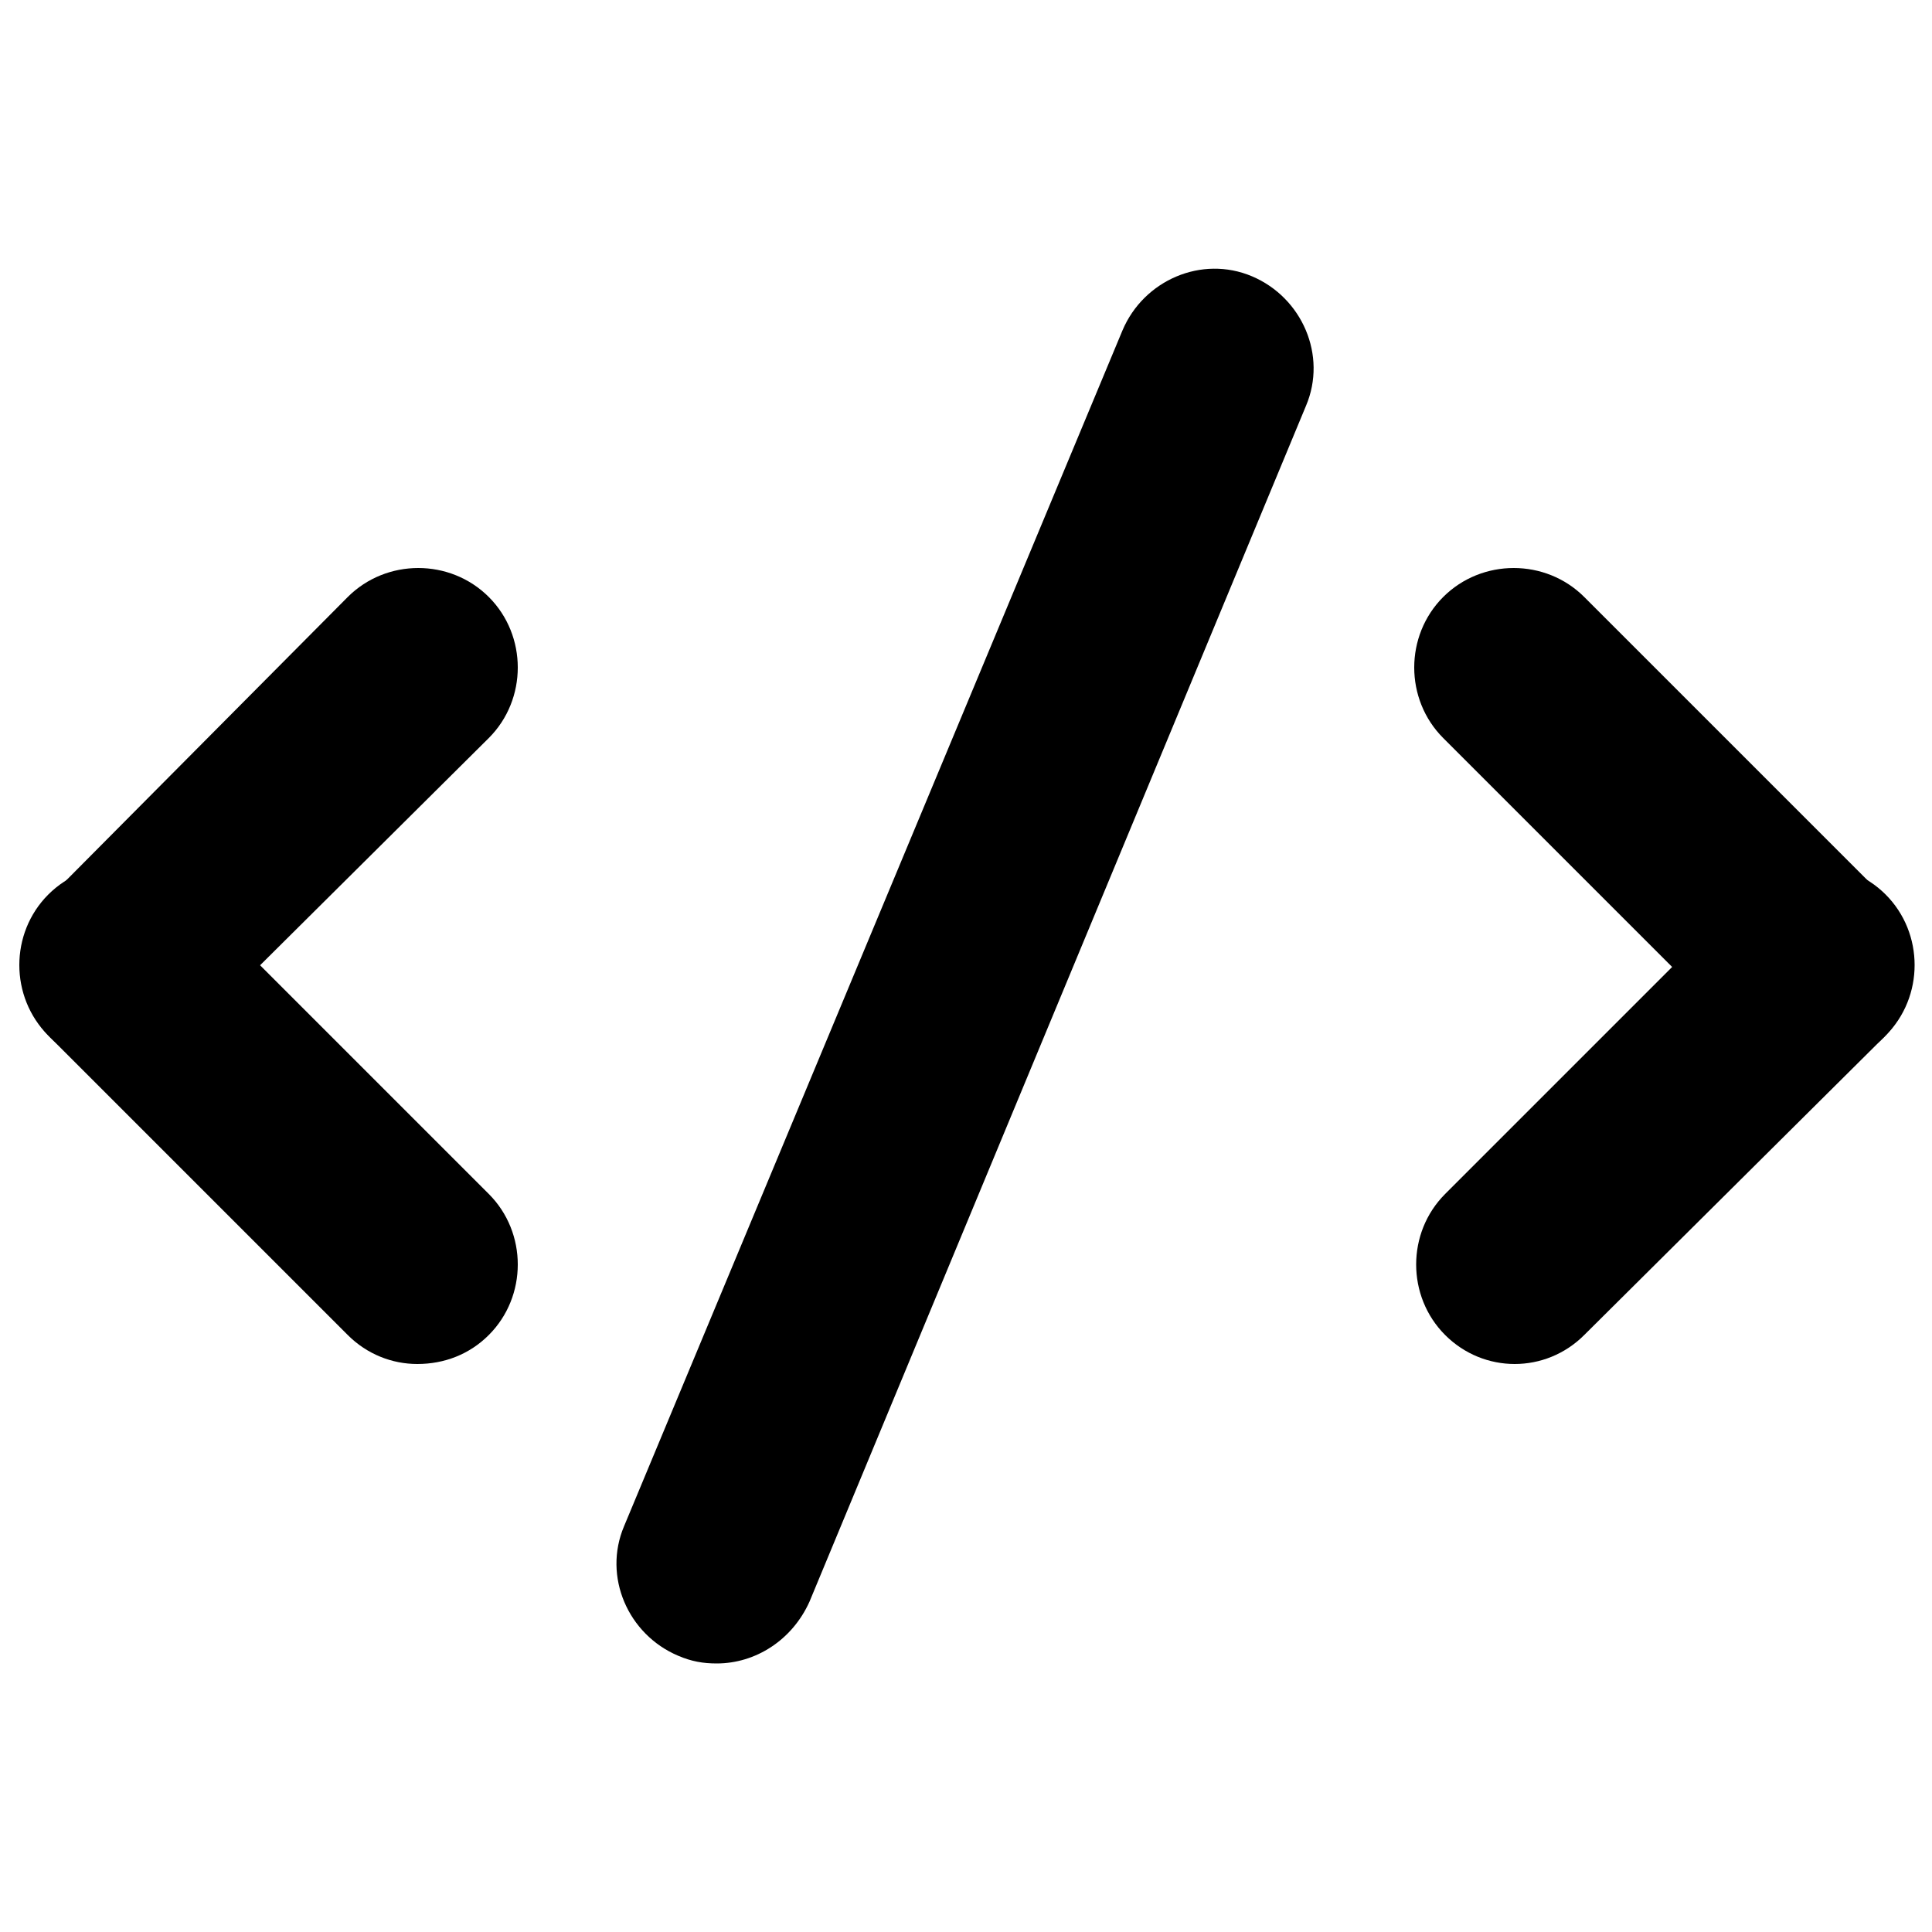
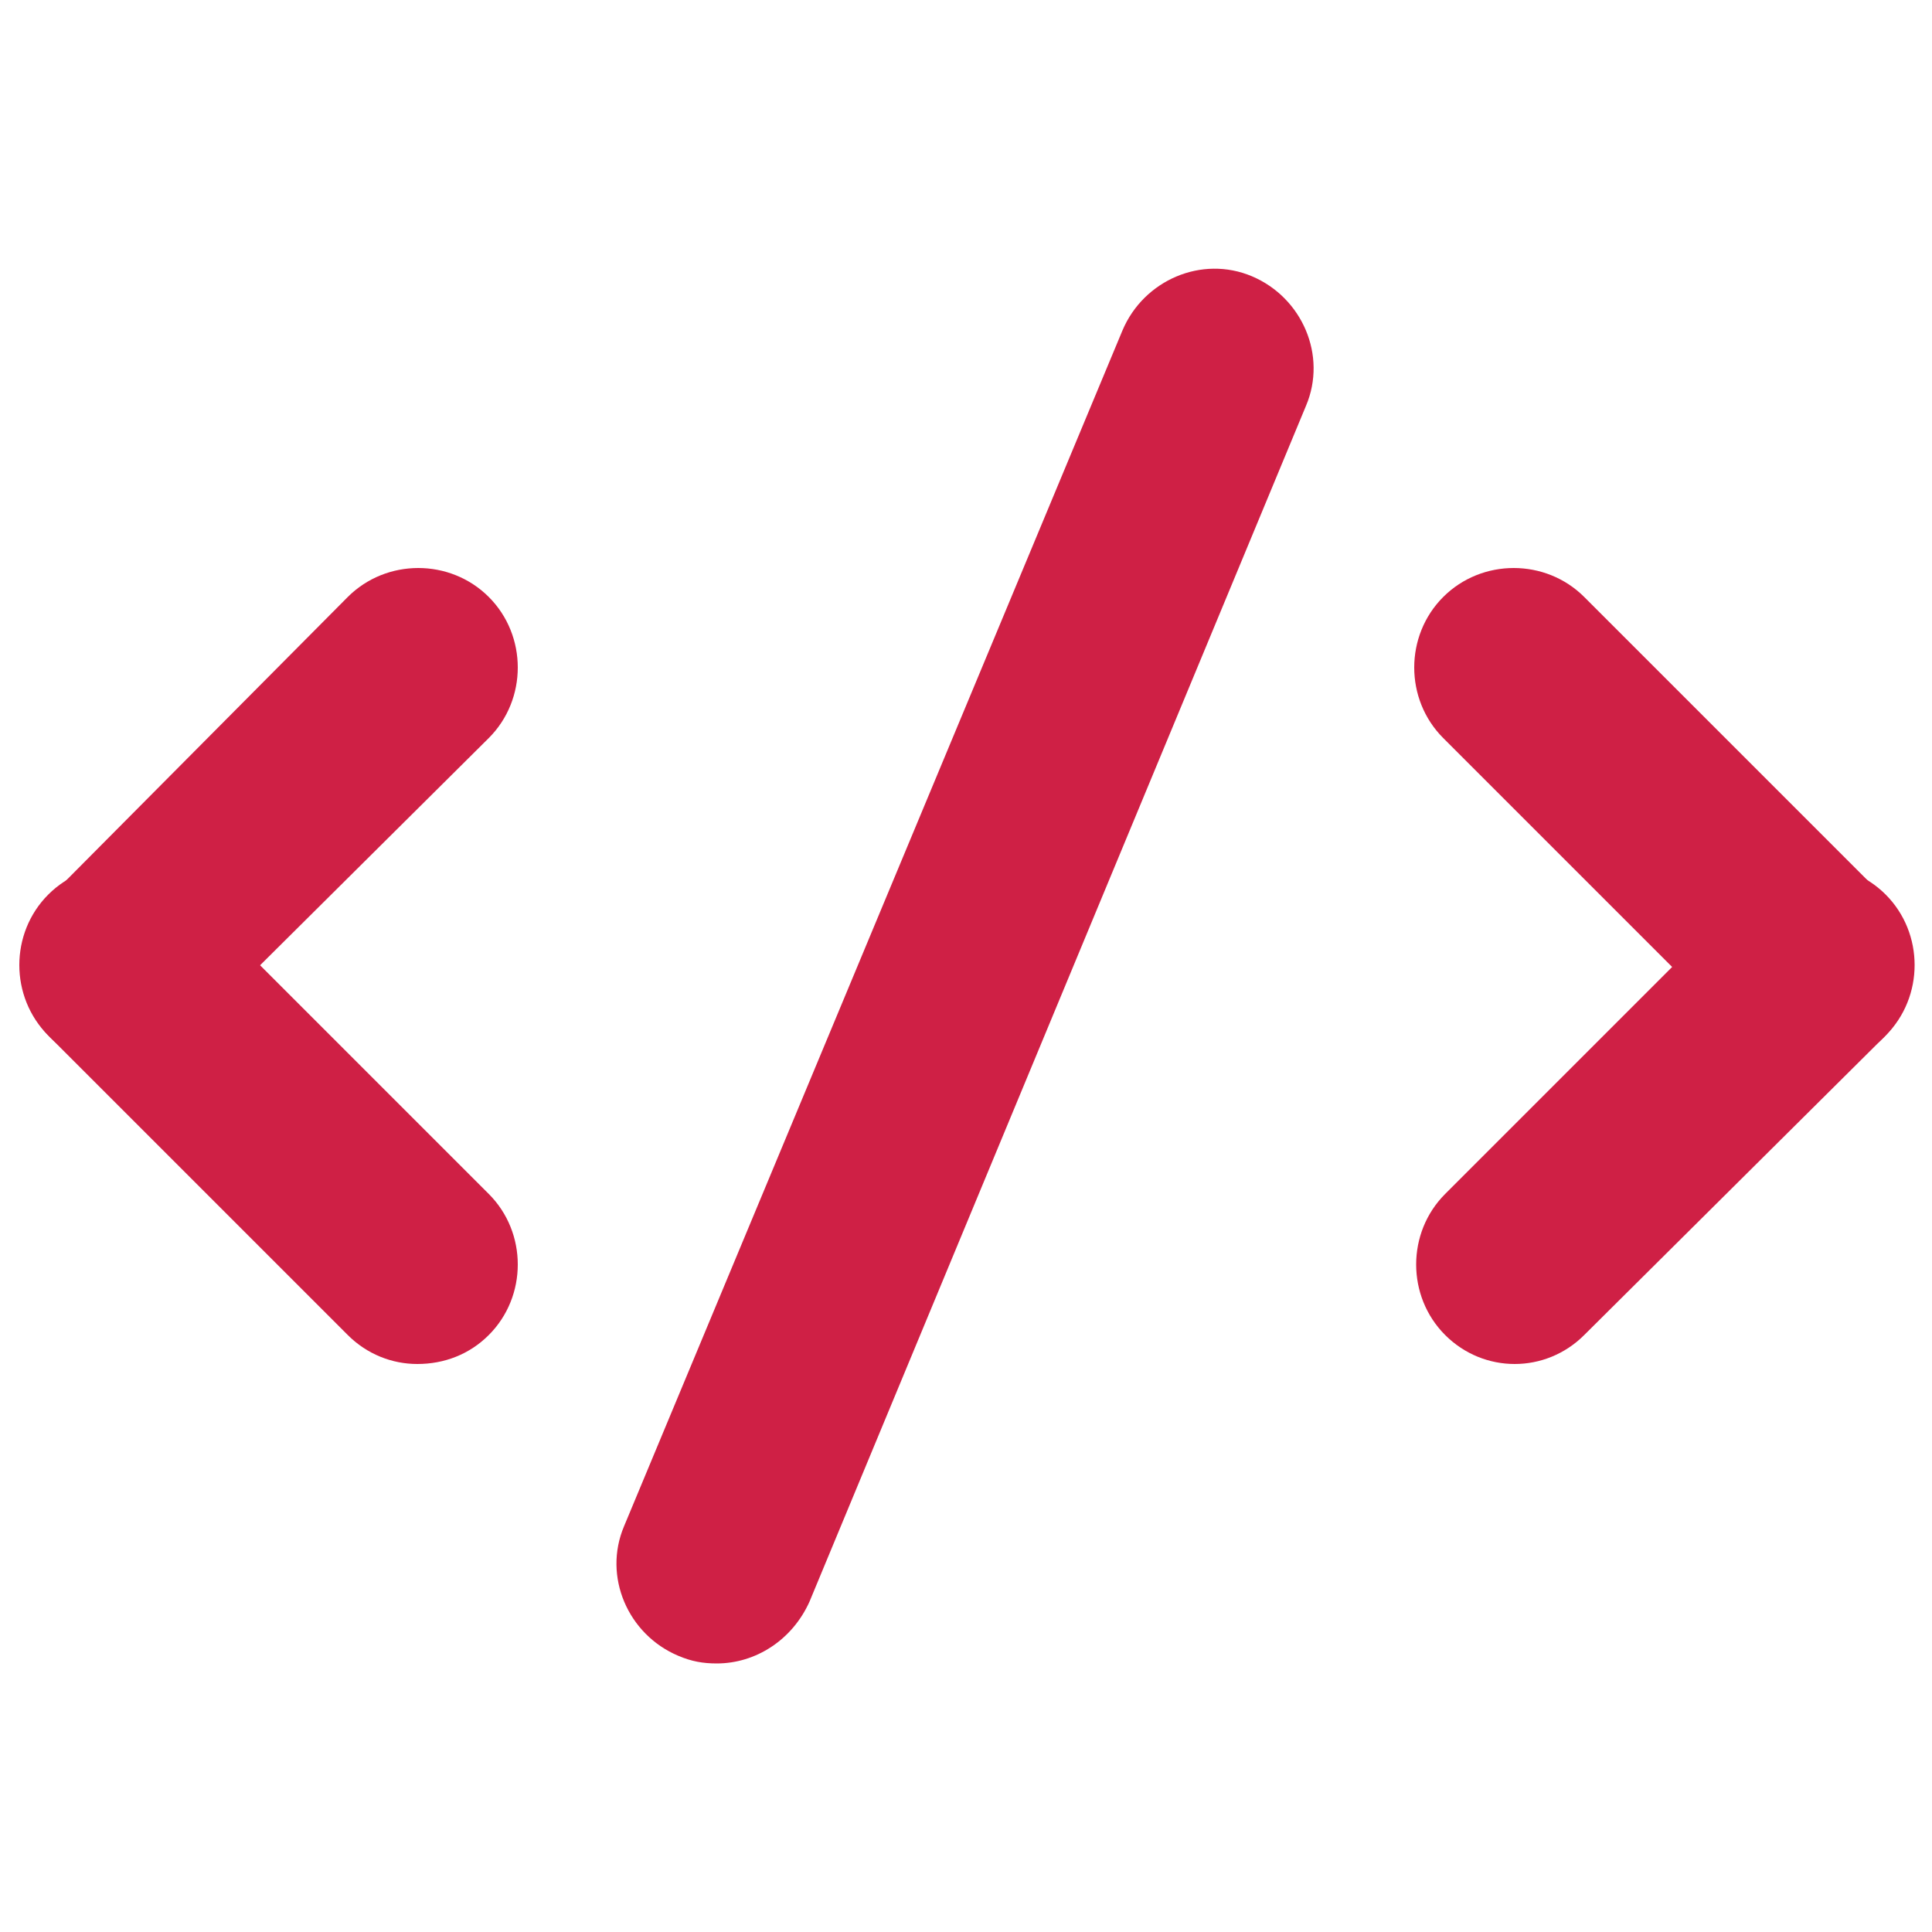
- <svg xmlns="http://www.w3.org/2000/svg" height="100px" width="100px" fill="#000000" version="1.1" x="0px" y="0px" viewBox="0 0 100 100" style="enable-background:new 0 0 100 100;" xml:space="preserve">
+ <svg xmlns="http://www.w3.org/2000/svg" height="100px" width="100px" version="1.1" x="0px" y="0px" viewBox="0 0 100 100" style="enable-background:new 0 0 100 100;" xml:space="preserve">
  <g>
-     <path d="M93.8,55.2c-1.3,0-2.6-0.5-3.6-1.5L74.7,38.2c-2-2-2-5.3,0-7.3s5.3-2,7.3,0l15.5,15.5c2,2,2,5.3,0,7.3   C96.5,54.7,95.2,55.2,93.8,55.2z" />
-     <path d="M78.4,70.6c-1.3,0-2.6-0.5-3.6-1.5c-2-2-2-5.3,0-7.3l15.5-15.5c2-2,5.3-2,7.3,0s2,5.3,0,7.3L82,69.1   C81,70.1,79.7,70.6,78.4,70.6z" />
-     <path d="M6.2,55.2c-1.3,0-2.6-0.5-3.6-1.5c-2-2-2-5.3,0-7.3L18,30.9c2-2,5.3-2,7.3,0s2,5.3,0,7.3L9.8,53.6   C8.8,54.7,7.5,55.2,6.2,55.2z" />
-     <path d="M21.6,70.6c-1.3,0-2.6-0.5-3.6-1.5L2.5,53.6c-2-2-2-5.3,0-7.3s5.3-2,7.3,0l15.5,15.5c2,2,2,5.3,0,7.3   C24.3,70.1,23,70.6,21.6,70.6z" />
-     <path d="M37.1,86.1c-0.7,0-1.3-0.1-2-0.4c-2.6-1.1-3.9-4.1-2.8-6.7l25.8-61.9c1.1-2.6,4.1-3.9,6.7-2.8s3.9,4.1,2.8,6.7L41.9,82.9   C41,84.9,39.1,86.1,37.1,86.1z" />
+     <path d="M93.8,55.2c-1.3,0-2.6-0.5-3.6-1.5L74.7,38.2c-2-2-2-5.3,0-7.3s5.3-2,7.3,0l15.5,15.5c2,2,2,5.3,0,7.3   C96.5,54.7,95.2,55.2,93.8,55.2z" style="fill:#CF2045;" />
+     <path d="M78.4,70.6c-1.3,0-2.6-0.5-3.6-1.5c-2-2-2-5.3,0-7.3l15.5-15.5c2-2,5.3-2,7.3,0s2,5.3,0,7.3L82,69.1   C81,70.1,79.7,70.6,78.4,70.6z" style="fill:#CF2045;" />
+     <path d="M6.2,55.2c-1.3,0-2.6-0.5-3.6-1.5c-2-2-2-5.3,0-7.3L18,30.9c2-2,5.3-2,7.3,0s2,5.3,0,7.3L9.8,53.6   C8.8,54.7,7.5,55.2,6.2,55.2z" style="fill:#CF2045;" />
+     <path d="M21.6,70.6c-1.3,0-2.6-0.5-3.6-1.5L2.5,53.6c-2-2-2-5.3,0-7.3s5.3-2,7.3,0l15.5,15.5c2,2,2,5.3,0,7.3   C24.3,70.1,23,70.6,21.6,70.6z" style="fill:#CF2045;" />
+     <path d="M37.1,86.1c-0.7,0-1.3-0.1-2-0.4c-2.6-1.1-3.9-4.1-2.8-6.7l25.8-61.9c1.1-2.6,4.1-3.9,6.7-2.8s3.9,4.1,2.8,6.7L41.9,82.9   C41,84.9,39.1,86.1,37.1,86.1z" style="fill:#CF2045;" />
  </g>
</svg>
